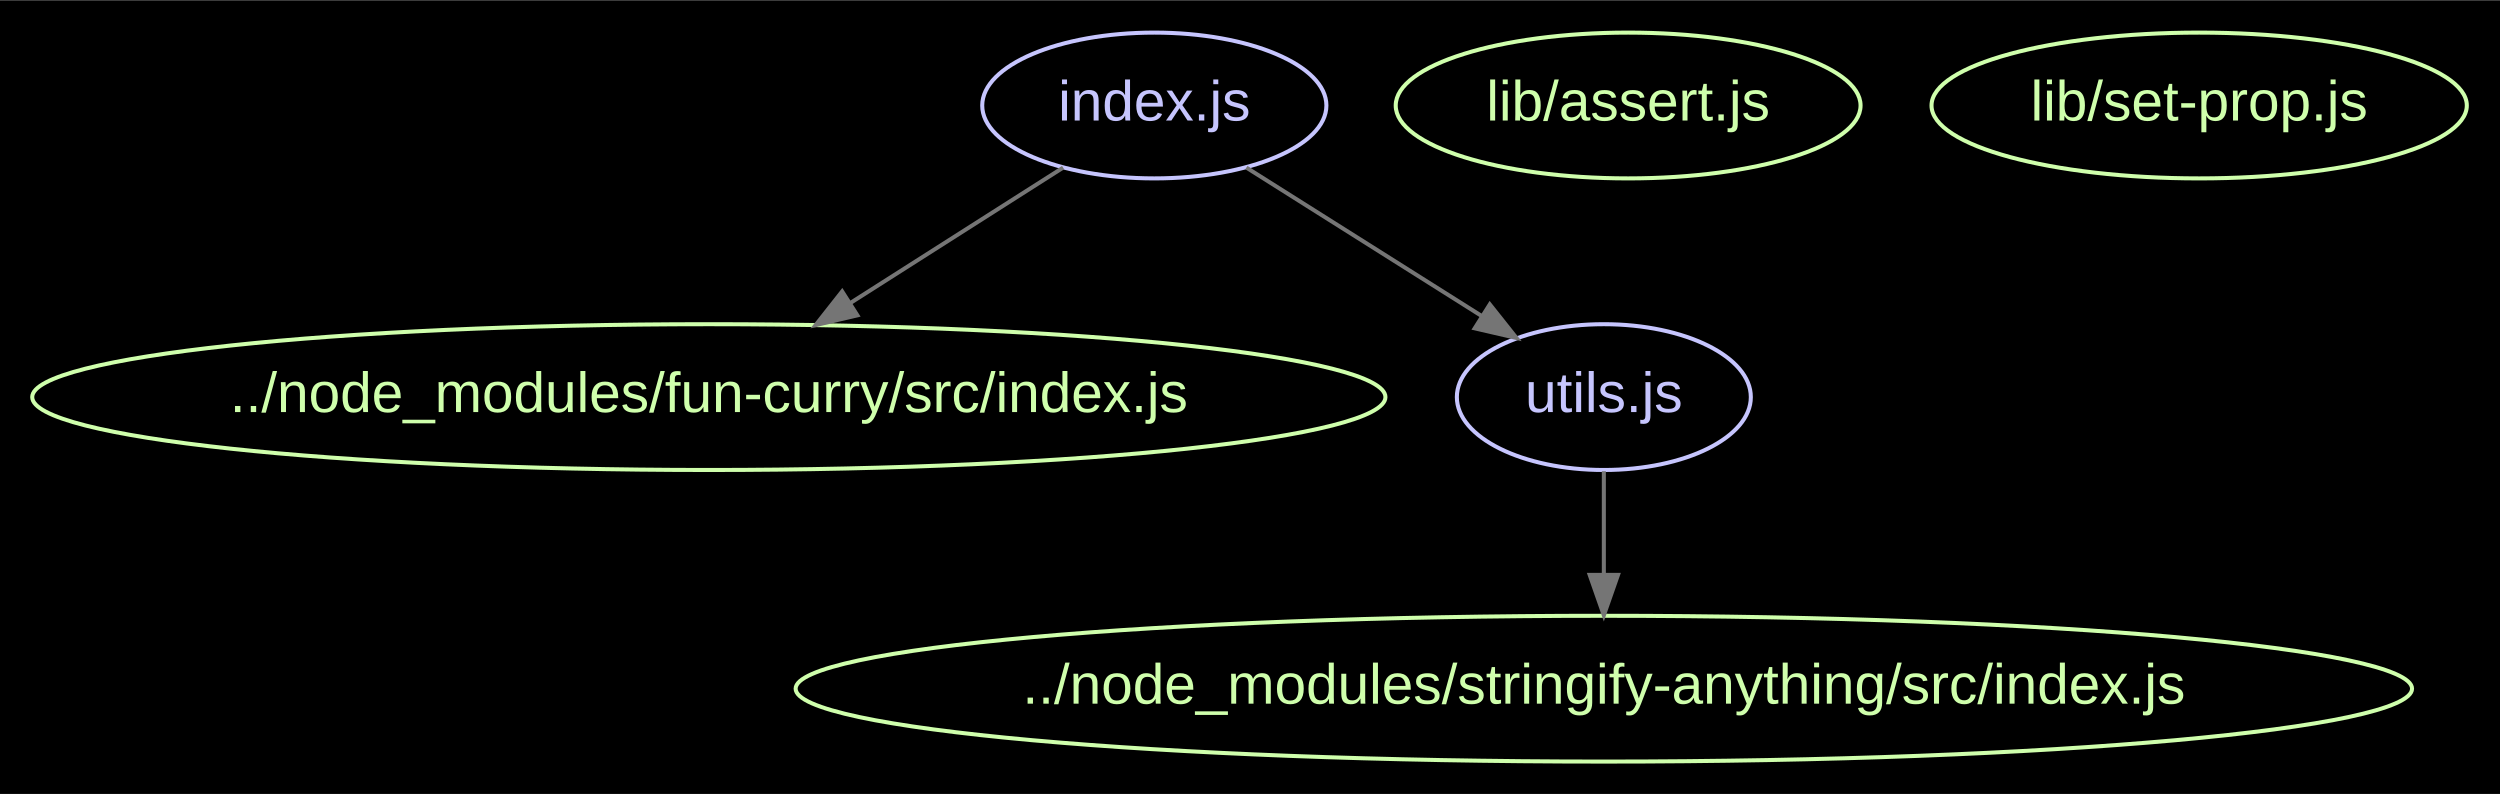
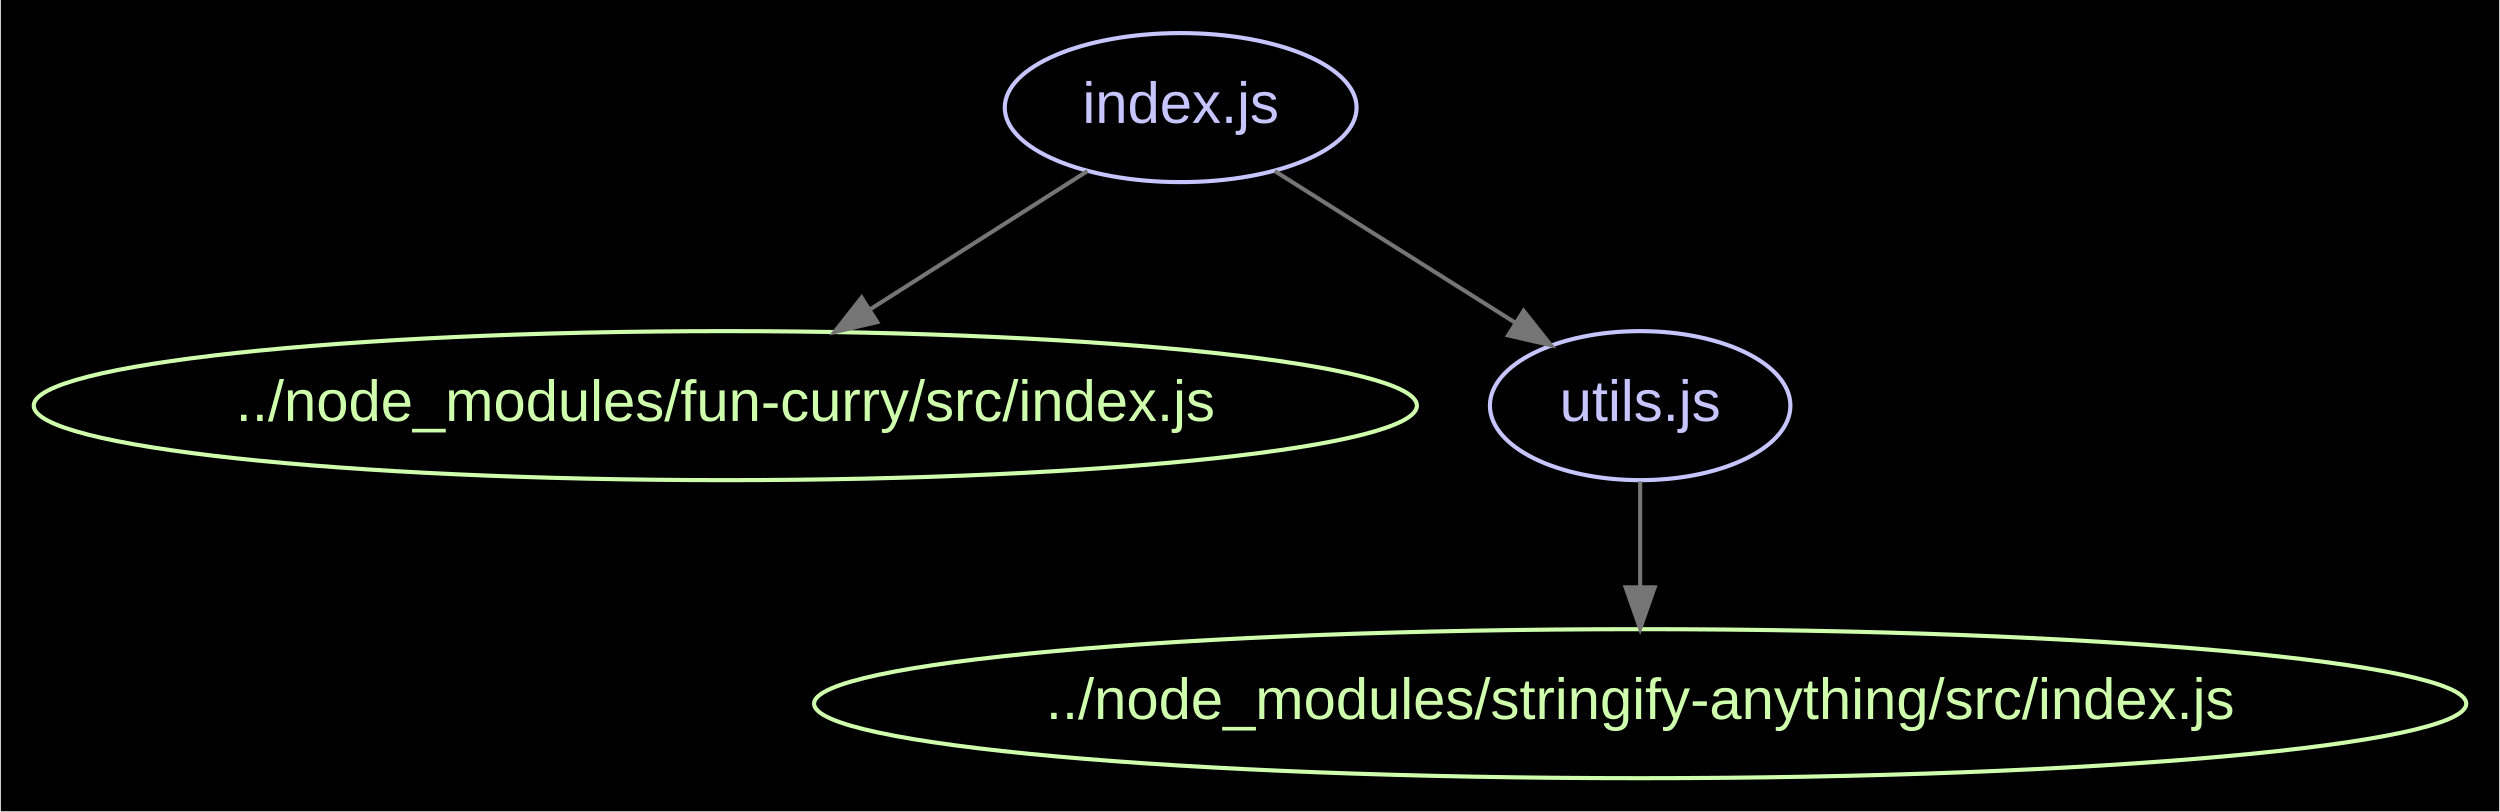
- <svg xmlns="http://www.w3.org/2000/svg" width="617pt" height="196pt" viewBox="0.00 0.00 617.31 195.98">
+ <svg xmlns="http://www.w3.org/2000/svg" width="604pt" height="196pt" viewBox="0.00 0.00 603.55 195.98">
  <g id="graph0" class="graph" transform="scale(1 1) rotate(0) translate(7.992 187.992)">
-     <polygon fill="#000000" stroke="none" points="-7.992,7.992 -7.992,-187.992 609.321,-187.992 609.321,7.992 -7.992,7.992" />
+     <polygon fill="#000000" stroke="none" points="-7.992,7.992 -7.992,-187.992 595.559,-187.992 595.559,7.992 -7.992,7.992" />
    <g id="node1" class="node">
      <ellipse fill="none" stroke="#c6c5fe" cx="277.035" cy="-162" rx="42.494" ry="18" />
      <text text-anchor="middle" x="277.035" y="-158.3" font-family="Arial" font-size="14.00" fill="#c6c5fe">index.js</text>
    </g>
    <g id="node2" class="node">
      <ellipse fill="none" stroke="#cfffac" cx="167.035" cy="-90" rx="167.07" ry="18" />
      <text text-anchor="middle" x="167.035" y="-86.3" font-family="Arial" font-size="14.00" fill="#cfffac">../node_modules/fun-curry/src/index.js</text>
    </g>
    <g id="edge1" class="edge">
      <path fill="none" stroke="#757575" d="M254.51,-146.666C239.415,-137.06 219.237,-124.22 202.065,-113.292" />
      <polygon fill="#757575" stroke="#757575" points="203.717,-110.195 193.401,-107.779 199.959,-116.1 203.717,-110.195" />
    </g>
    <g id="node3" class="node">
      <ellipse fill="none" stroke="#c6c5fe" cx="388.035" cy="-90" rx="36.294" ry="18" />
      <text text-anchor="middle" x="388.035" y="-86.3" font-family="Arial" font-size="14.00" fill="#c6c5fe">utils.js</text>
    </g>
    <g id="edge2" class="edge">
      <path fill="none" stroke="#757575" d="M299.766,-146.666C316.554,-136.078 339.575,-121.561 357.897,-110.006" />
      <polygon fill="#757575" stroke="#757575" points="359.875,-112.897 366.467,-104.602 356.141,-106.976 359.875,-112.897" />
    </g>
-     <g id="node6" class="node">
+     <g id="node4" class="node">
      <ellipse fill="none" stroke="#cfffac" cx="388.035" cy="-18" rx="199.565" ry="18" />
      <text text-anchor="middle" x="388.035" y="-14.3" font-family="Arial" font-size="14.00" fill="#cfffac">../node_modules/stringify-anything/src/index.js</text>
    </g>
    <g id="edge3" class="edge">
      <path fill="none" stroke="#757575" d="M388.035,-71.697C388.035,-63.983 388.035,-54.712 388.035,-46.112" />
      <polygon fill="#757575" stroke="#757575" points="391.535,-46.104 388.035,-36.104 384.535,-46.104 391.535,-46.104" />
    </g>
-     <g id="node4" class="node">
-       <ellipse fill="none" stroke="#cfffac" cx="394.035" cy="-162" rx="57.391" ry="18" />
-       <text text-anchor="middle" x="394.035" y="-158.3" font-family="Arial" font-size="14.00" fill="#cfffac">lib/assert.js</text>
-     </g>
-     <g id="node5" class="node">
-       <ellipse fill="none" stroke="#cfffac" cx="535.035" cy="-162" rx="66.089" ry="18" />
-       <text text-anchor="middle" x="535.035" y="-158.3" font-family="Arial" font-size="14.00" fill="#cfffac">lib/set-prop.js</text>
-     </g>
  </g>
</svg>
